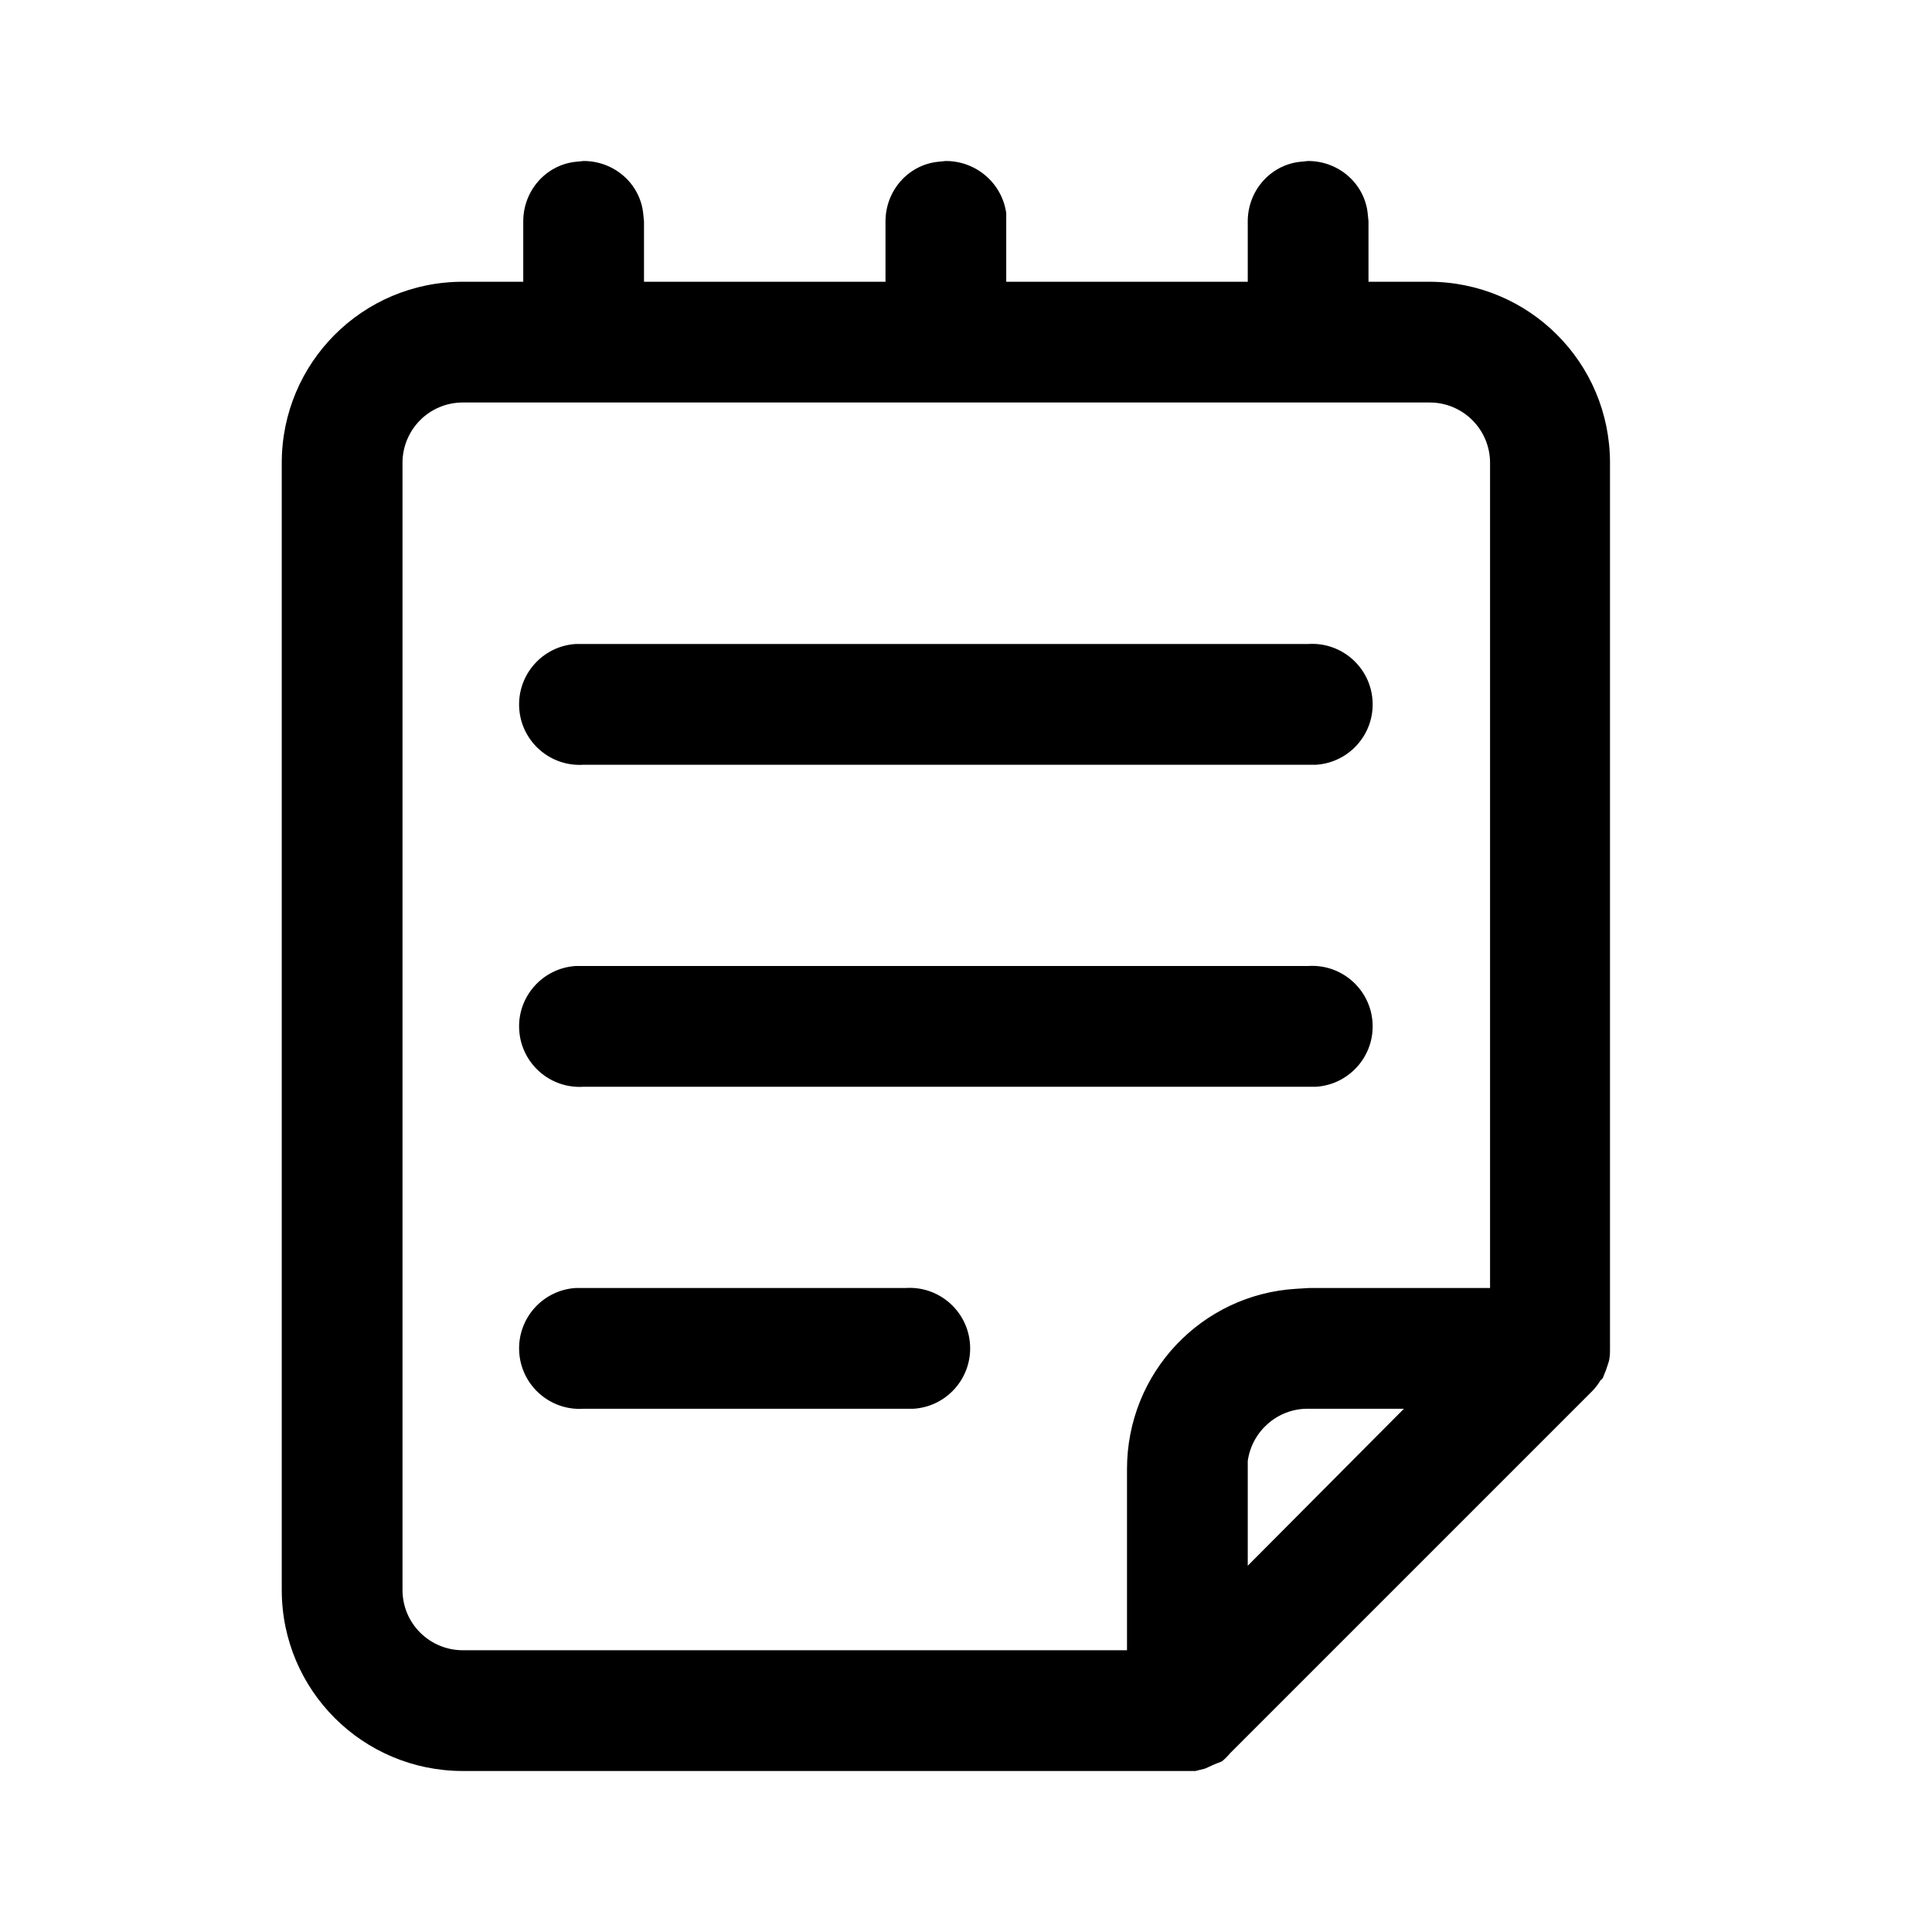
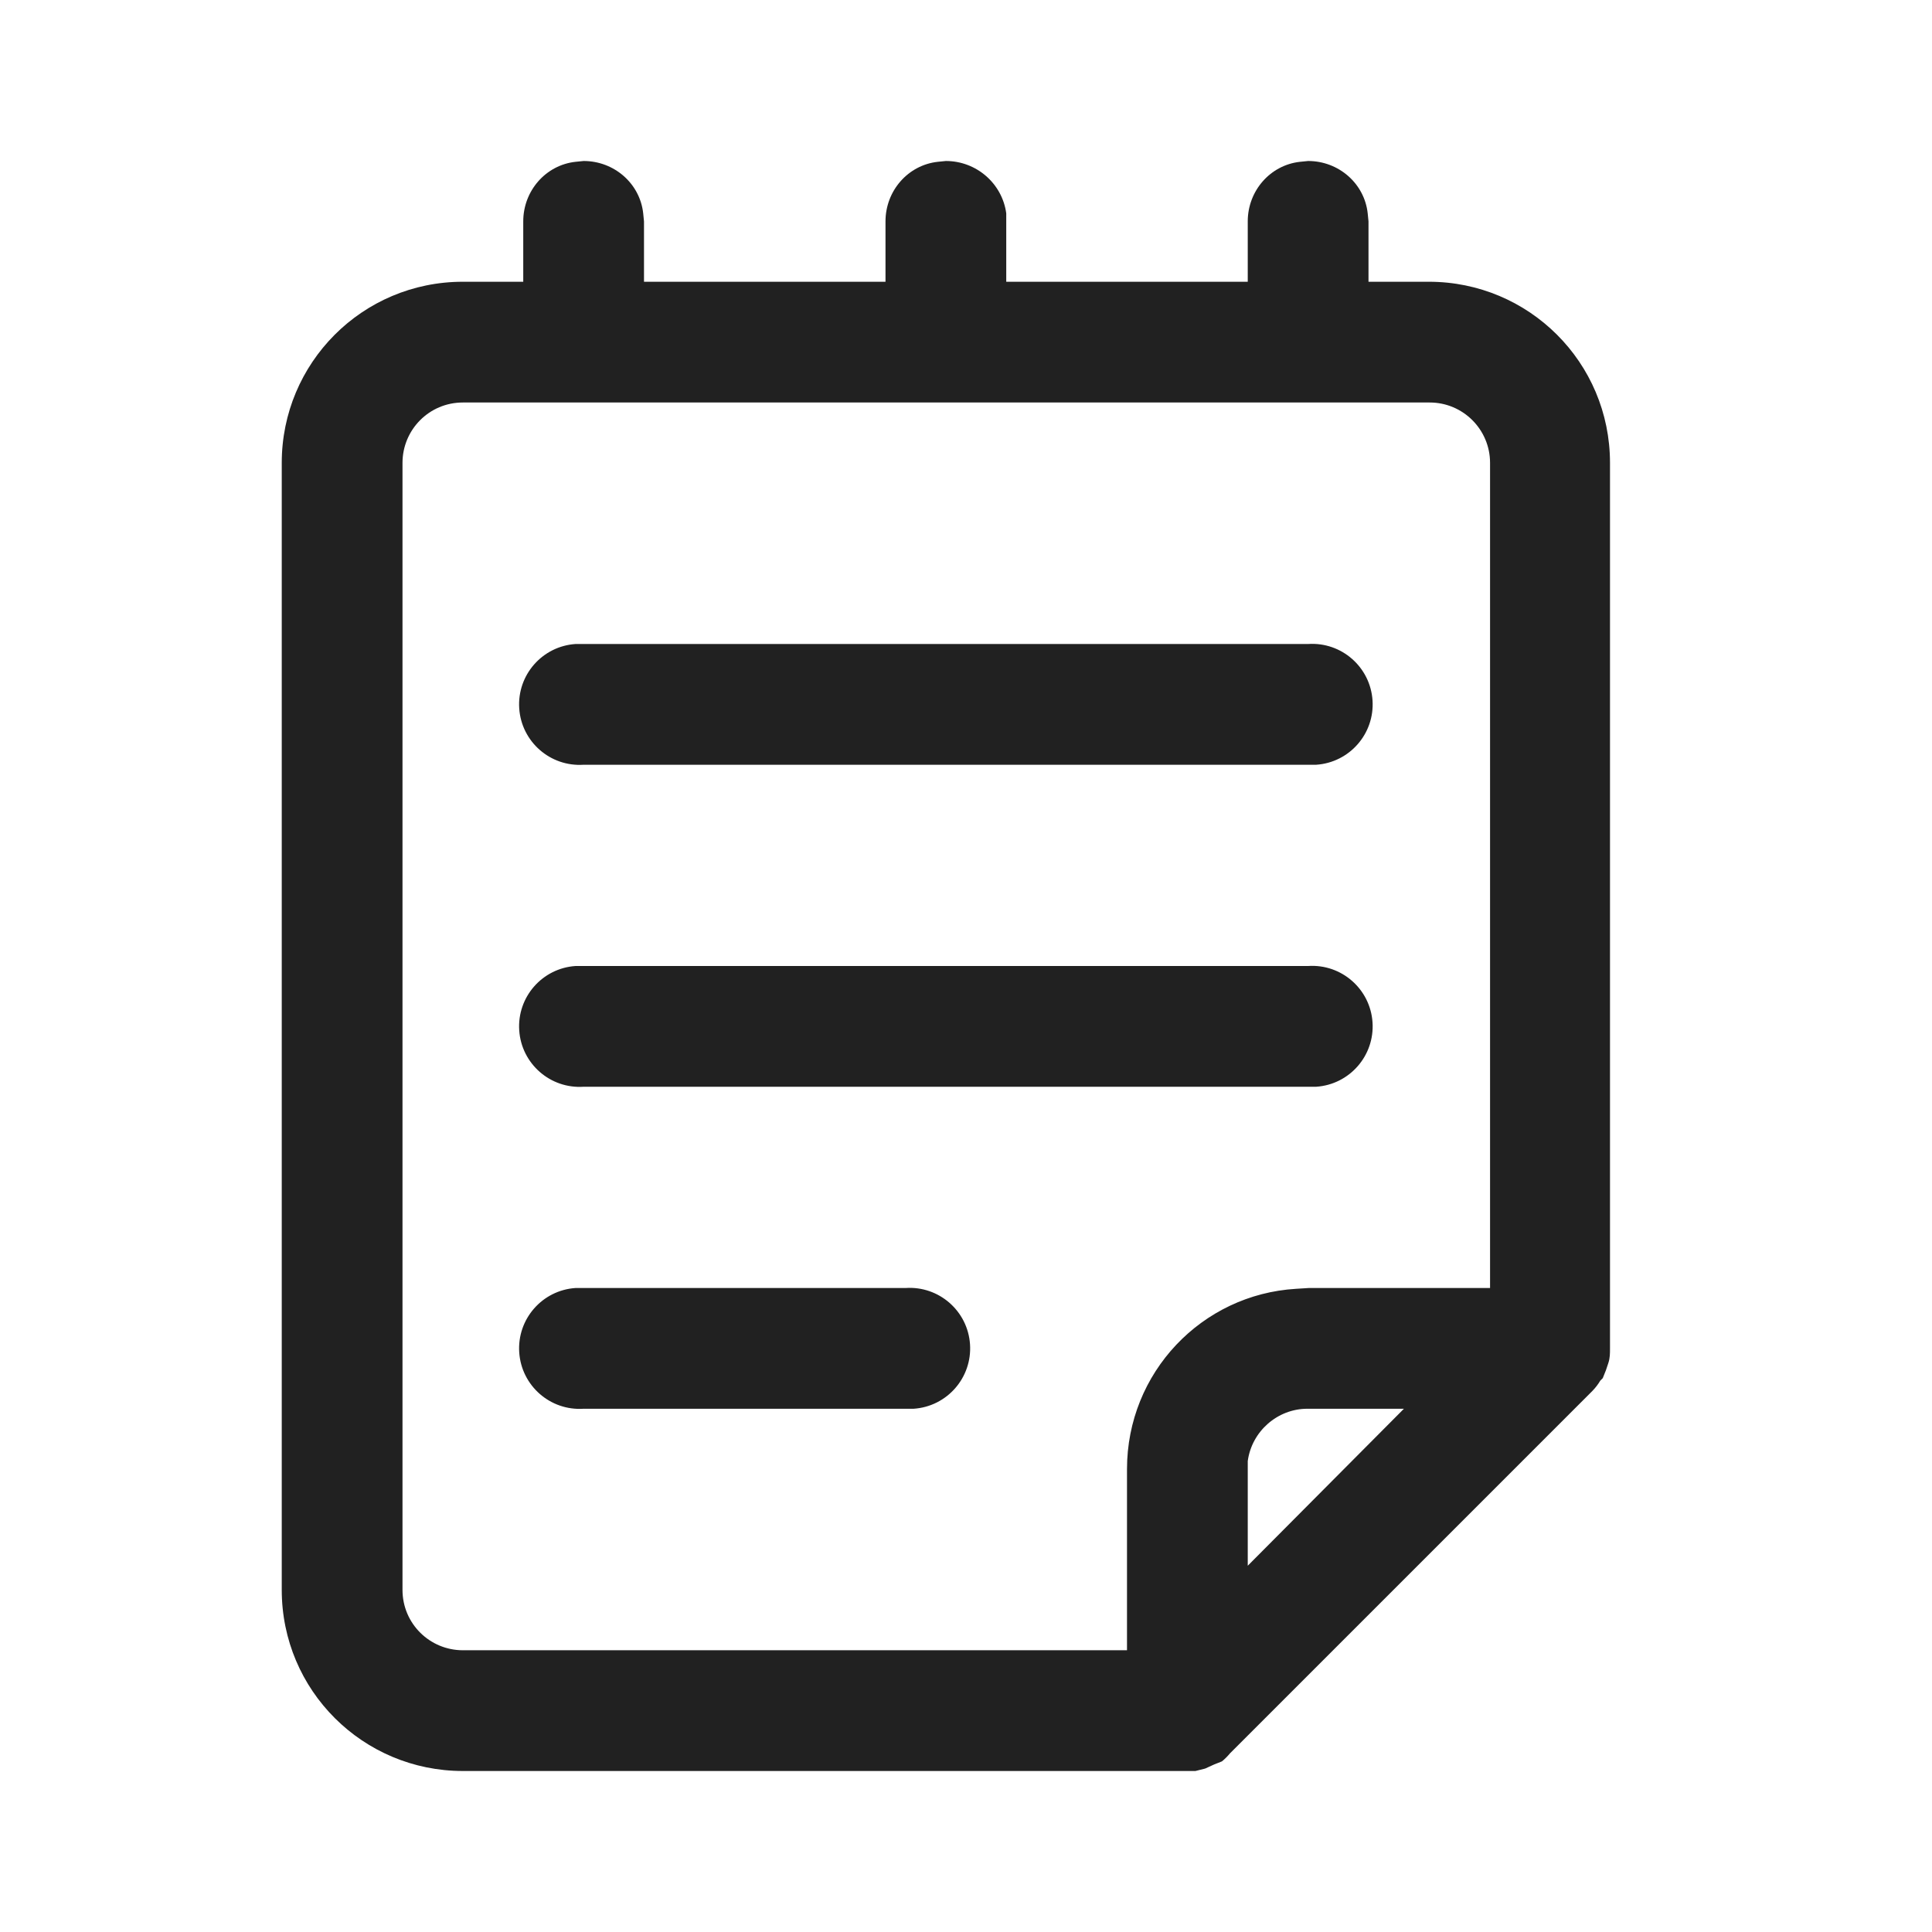
<svg xmlns="http://www.w3.org/2000/svg" width="24" height="24" viewBox="0 0 24 24">
-   <path d="M5.75 22c-1.24 0-2.25-1-2.25-2.25v-14c0-1.24 1-2.25 2.25-2.25h.75v-.75c0-.38.28-.7.65-.74l.1-.01c.38 0 .7.28.74.65l.01.1v.75h3v-.75c0-.38.28-.7.65-.74l.1-.01c.38 0 .7.28.75.65v.85h3v-.75c0-.38.28-.7.65-.74l.1-.01c.38 0 .7.28.74.65l.01.1v.75h.75c1.24 0 2.25 1 2.25 2.25v11c0 .06 0 .12-.02.18l-.03.09-.04.1-.03.03a.69.69 0 0 1-.1.13l-4.5 4.5a.74.74 0 0 1-.09.08l.09-.08a.74.74 0 0 1-.1.1l-.1.04-.11.05-.12.03h-9.1Zm12-17h-12c-.42 0-.75.34-.75.75v14c0 .42.34.75.75.75H14v-2.25c0-1.2.93-2.17 2.1-2.24l.16-.01h2.25V5.75a.75.75 0 0 0-.75-.75Zm-.31 12.5h-1.2c-.37 0-.69.28-.74.65v1.3l1.94-1.95ZM7.25 16h4a.75.75 0 0 1 .1 1.5h-4.1a.75.75 0 0 1-.1-1.5h4.1-4Zm0-4h9a.75.75 0 0 1 .1 1.5h-9.1a.75.75 0 0 1-.1-1.5h9.1-9Zm0-4h9a.75.75 0 0 1 .1 1.5h-9.1a.75.75 0 0 1-.1-1.5h9.1-9Z" />
+   <path fill="#212121" d="M5.75 22c-1.24 0-2.25-1-2.25-2.25v-14c0-1.24 1-2.25 2.25-2.25h.75v-.75c0-.38.28-.7.65-.74l.1-.01c.38 0 .7.28.74.65l.01.1v.75h3v-.75c0-.38.28-.7.65-.74l.1-.01c.38 0 .7.28.75.65v.85h3v-.75c0-.38.28-.7.65-.74l.1-.01c.38 0 .7.28.74.65l.01.1v.75h.75c1.24 0 2.25 1 2.25 2.25v11c0 .06 0 .12-.02.18l-.03.09-.04.1-.03.03a.69.69 0 0 1-.1.13l-4.5 4.5a.74.74 0 0 1-.09.08l.09-.08a.74.74 0 0 1-.1.1l-.1.04-.11.05-.12.03h-9.1Zm12-17h-12c-.42 0-.75.34-.75.75v14c0 .42.34.75.75.75H14v-2.25c0-1.2.93-2.17 2.1-2.24l.16-.01h2.25V5.75a.75.75 0 0 0-.75-.75Zm-.31 12.5h-1.2c-.37 0-.69.28-.74.65v1.3l1.94-1.95ZM7.25 16h4a.75.75 0 0 1 .1 1.5h-4.1a.75.75 0 0 1-.1-1.5h4.1-4Zm0-4h9a.75.75 0 0 1 .1 1.5h-9.1a.75.75 0 0 1-.1-1.5h9.1-9Zm0-4h9a.75.75 0 0 1 .1 1.5h-9.1a.75.75 0 0 1-.1-1.5h9.1-9Z" />
</svg>
